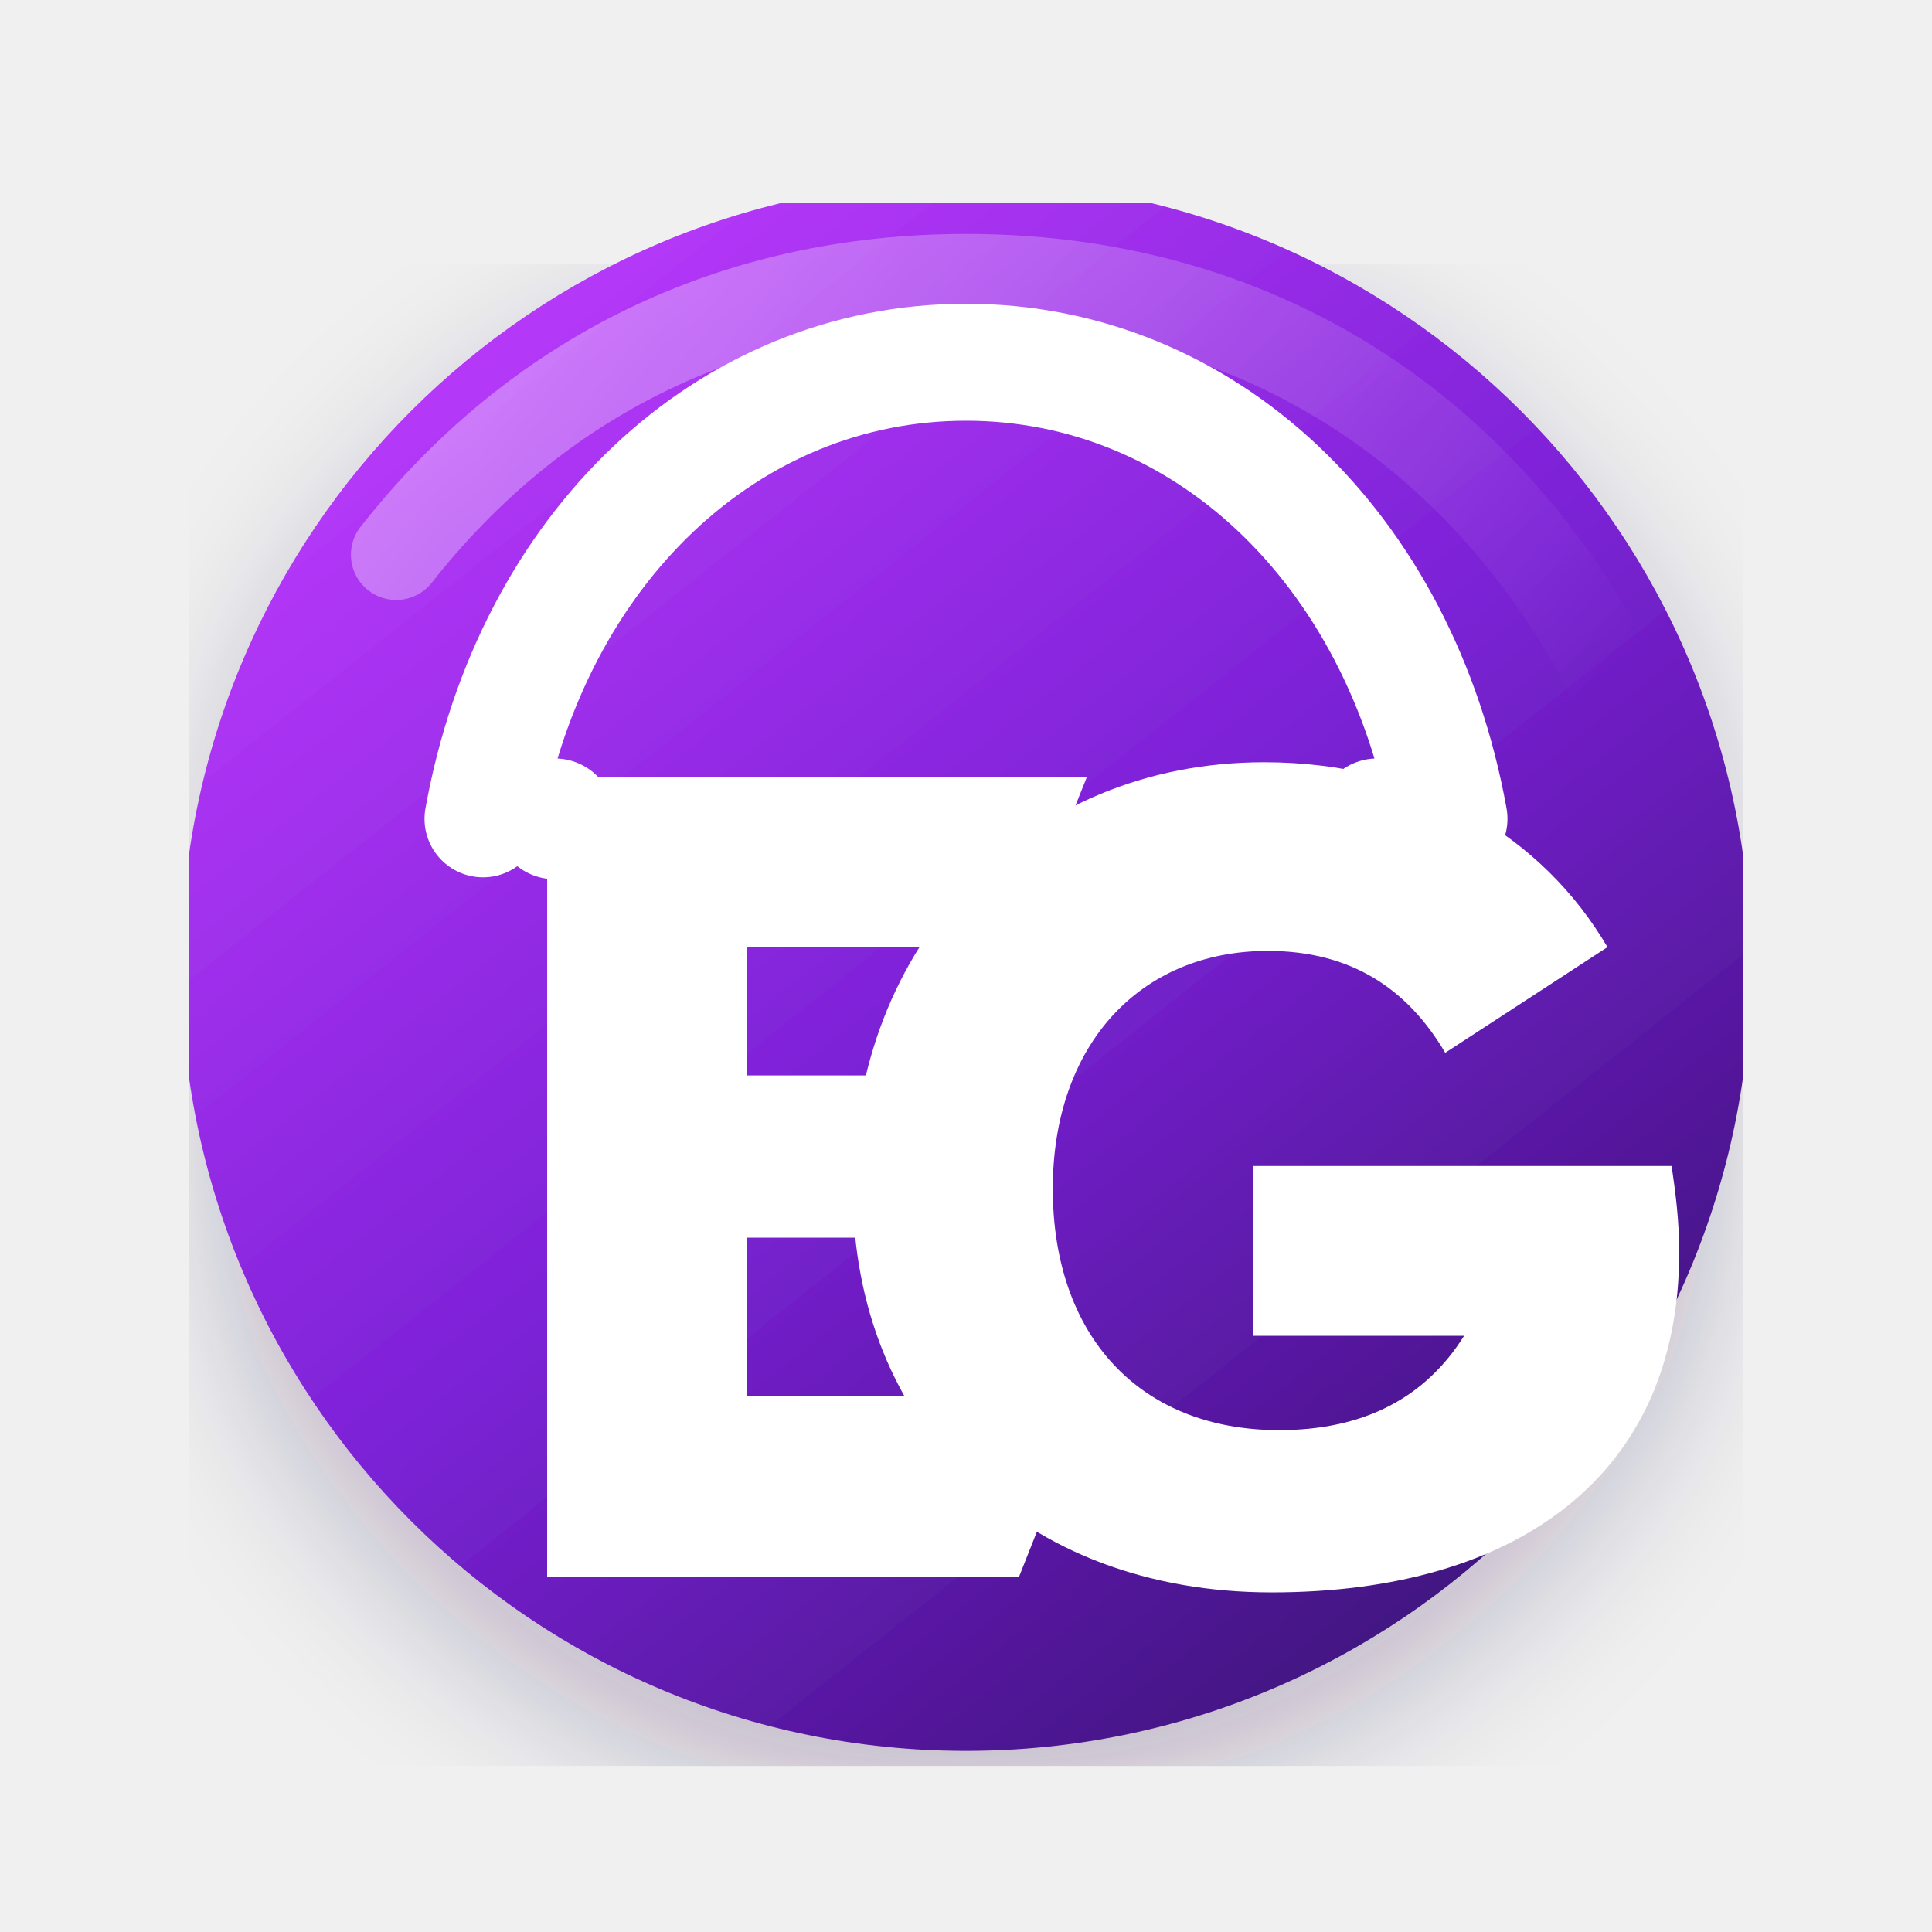
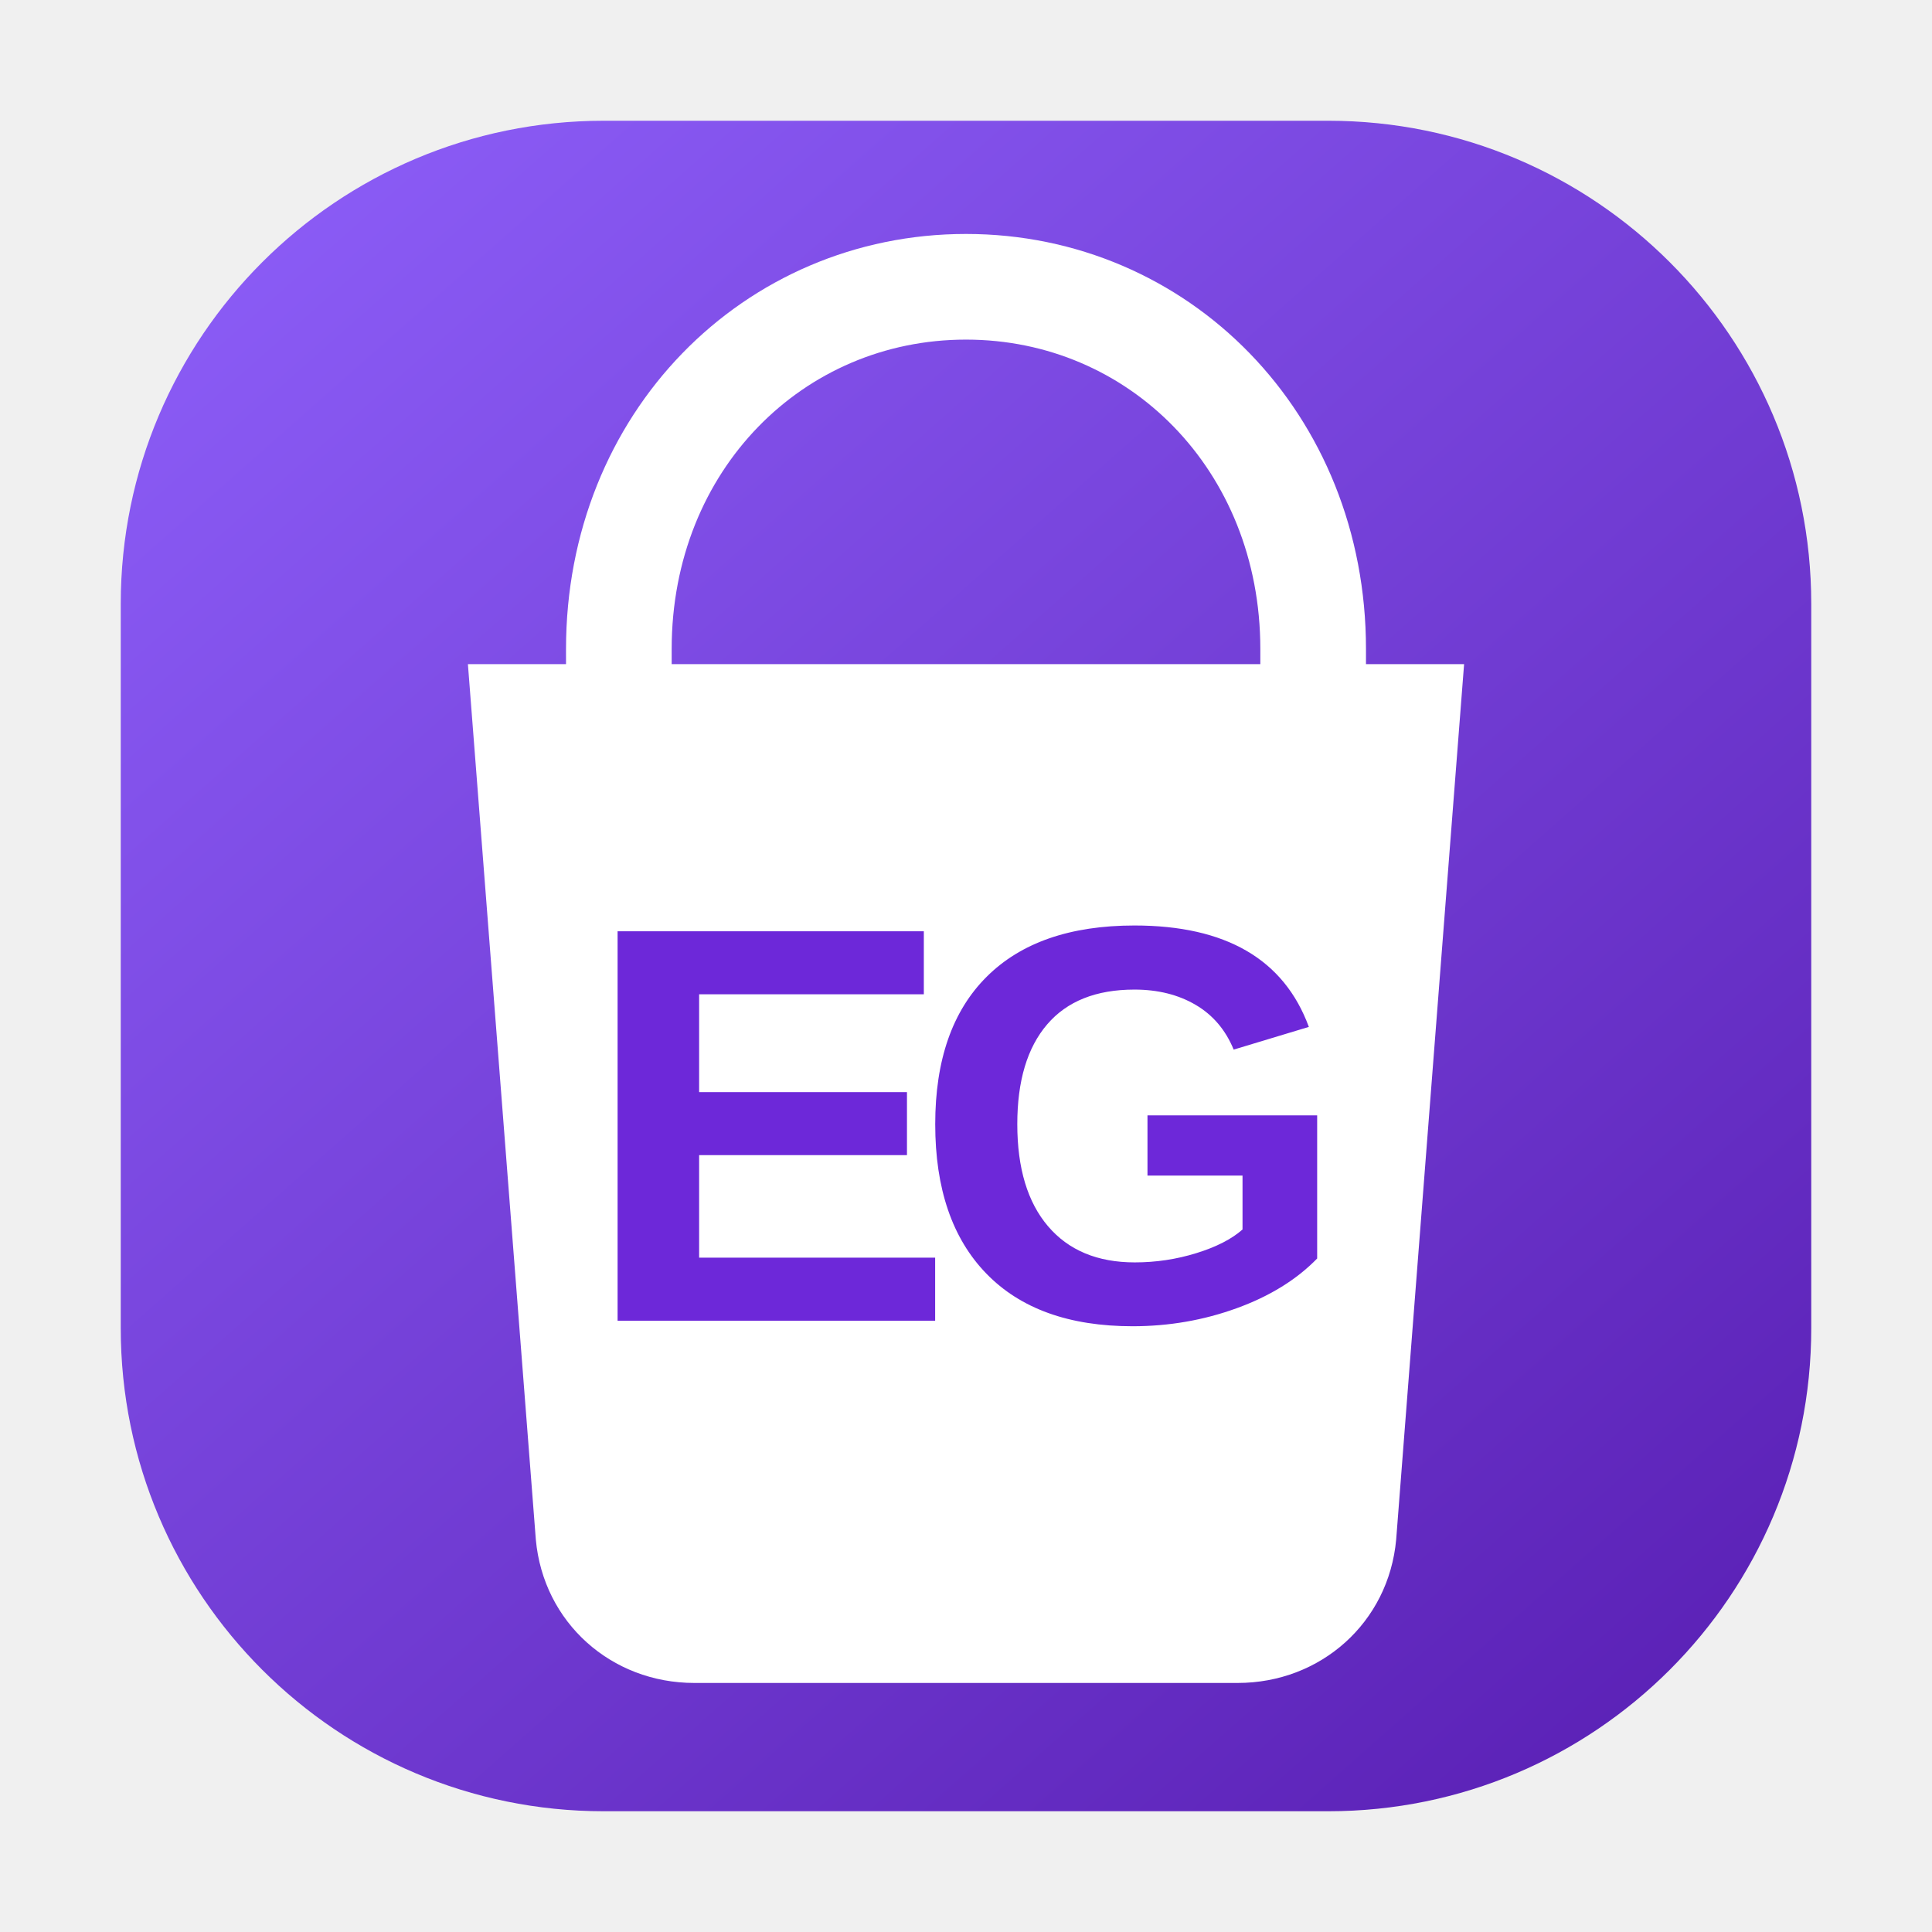
- <svg xmlns="http://www.w3.org/2000/svg" width="512" height="512" viewBox="0 0 512 512" fill="none" role="img" aria-label="EG Shop logo">
+ <svg xmlns="http://www.w3.org/2000/svg" width="512" height="512" viewBox="0 0 512 512" fill="none" role="img" aria-label="EG Shop">
  <defs>
-     <linearGradient id="eg-bg" x1="104" y1="62" x2="418" y2="458" gradientUnits="userSpaceOnUse">
-       <stop offset="0" stop-color="#C03CFF" />
-       <stop offset="0.5" stop-color="#7B22D6" />
-       <stop offset="1" stop-color="#34106D" />
+     <linearGradient id="brand" x1="72" y1="48" x2="440" y2="464" gradientUnits="userSpaceOnUse">
+       <stop stop-color="#8B5CF6" />
+       <stop offset="1" stop-color="#5B21B6" />
    </linearGradient>
-     <linearGradient id="eg-shine" x1="145" y1="77" x2="363" y2="254" gradientUnits="userSpaceOnUse">
-       <stop stop-color="#FFFFFF" stop-opacity="0.34" />
-       <stop offset="1" stop-color="#FFFFFF" stop-opacity="0" />
-     </linearGradient>
-     <filter id="eg-shadow" x="50" y="54" width="412" height="414" filterUnits="userSpaceOnUse" color-interpolation-filters="sRGB">
-       <feDropShadow dx="0" dy="16" stdDeviation="20" flood-color="#210047" flood-opacity="0.24" />
-     </filter>
  </defs>
-   <circle cx="256" cy="256" r="208" fill="url(#eg-bg)" filter="url(#eg-shadow)" />
-   <path d="M128 217c13-72 65-121 128-121s115 49 128 121" stroke="white" stroke-width="31" stroke-linecap="round" />
-   <circle cx="147" cy="217" r="16" fill="white" />
-   <circle cx="365" cy="217" r="16" fill="white" />
-   <path d="M105 147c37-47 89-73 151-73 68 0 124 31 160 86 29 45 38 101 25 152-16 63-65 111-126 130" stroke="url(#eg-shine)" stroke-width="24" stroke-linecap="round" />
-   <path d="M145 206h143l-18 45h-72v34h78l-17 43h-61v42h91l-19 48H145V206Z" fill="white" />
-   <path d="M335 202c42 0 74 20 91 49l-43 28c-10-17-25-27-47-27-34 0-57 25-57 63 0 39 23 64 60 64 23 0 39-9 49-25h-56v-45h111c1 7 2 14 2 23 0 59-43 90-108 90-66 0-111-44-111-107 0-65 46-113 109-113Z" fill="white" />
+   <rect x="32" y="32" width="448" height="448" rx="128" fill="url(#brand)" />
+   <path d="M164 190v-18c0-55 41-96 92-96s92 41 92 96v18" stroke="white" stroke-width="28" stroke-linecap="round" />
+   <path d="M124 176h264l-18 232c-2 22-20 38-42 38H184c-22 0-40-16-42-38l-18-232Z" fill="white" />
+   <text x="256" y="350" text-anchor="middle" fill="#6D28D9" font-family="Arial, Helvetica, sans-serif" font-size="150" font-weight="800" letter-spacing="-12">EG</text>
</svg>
